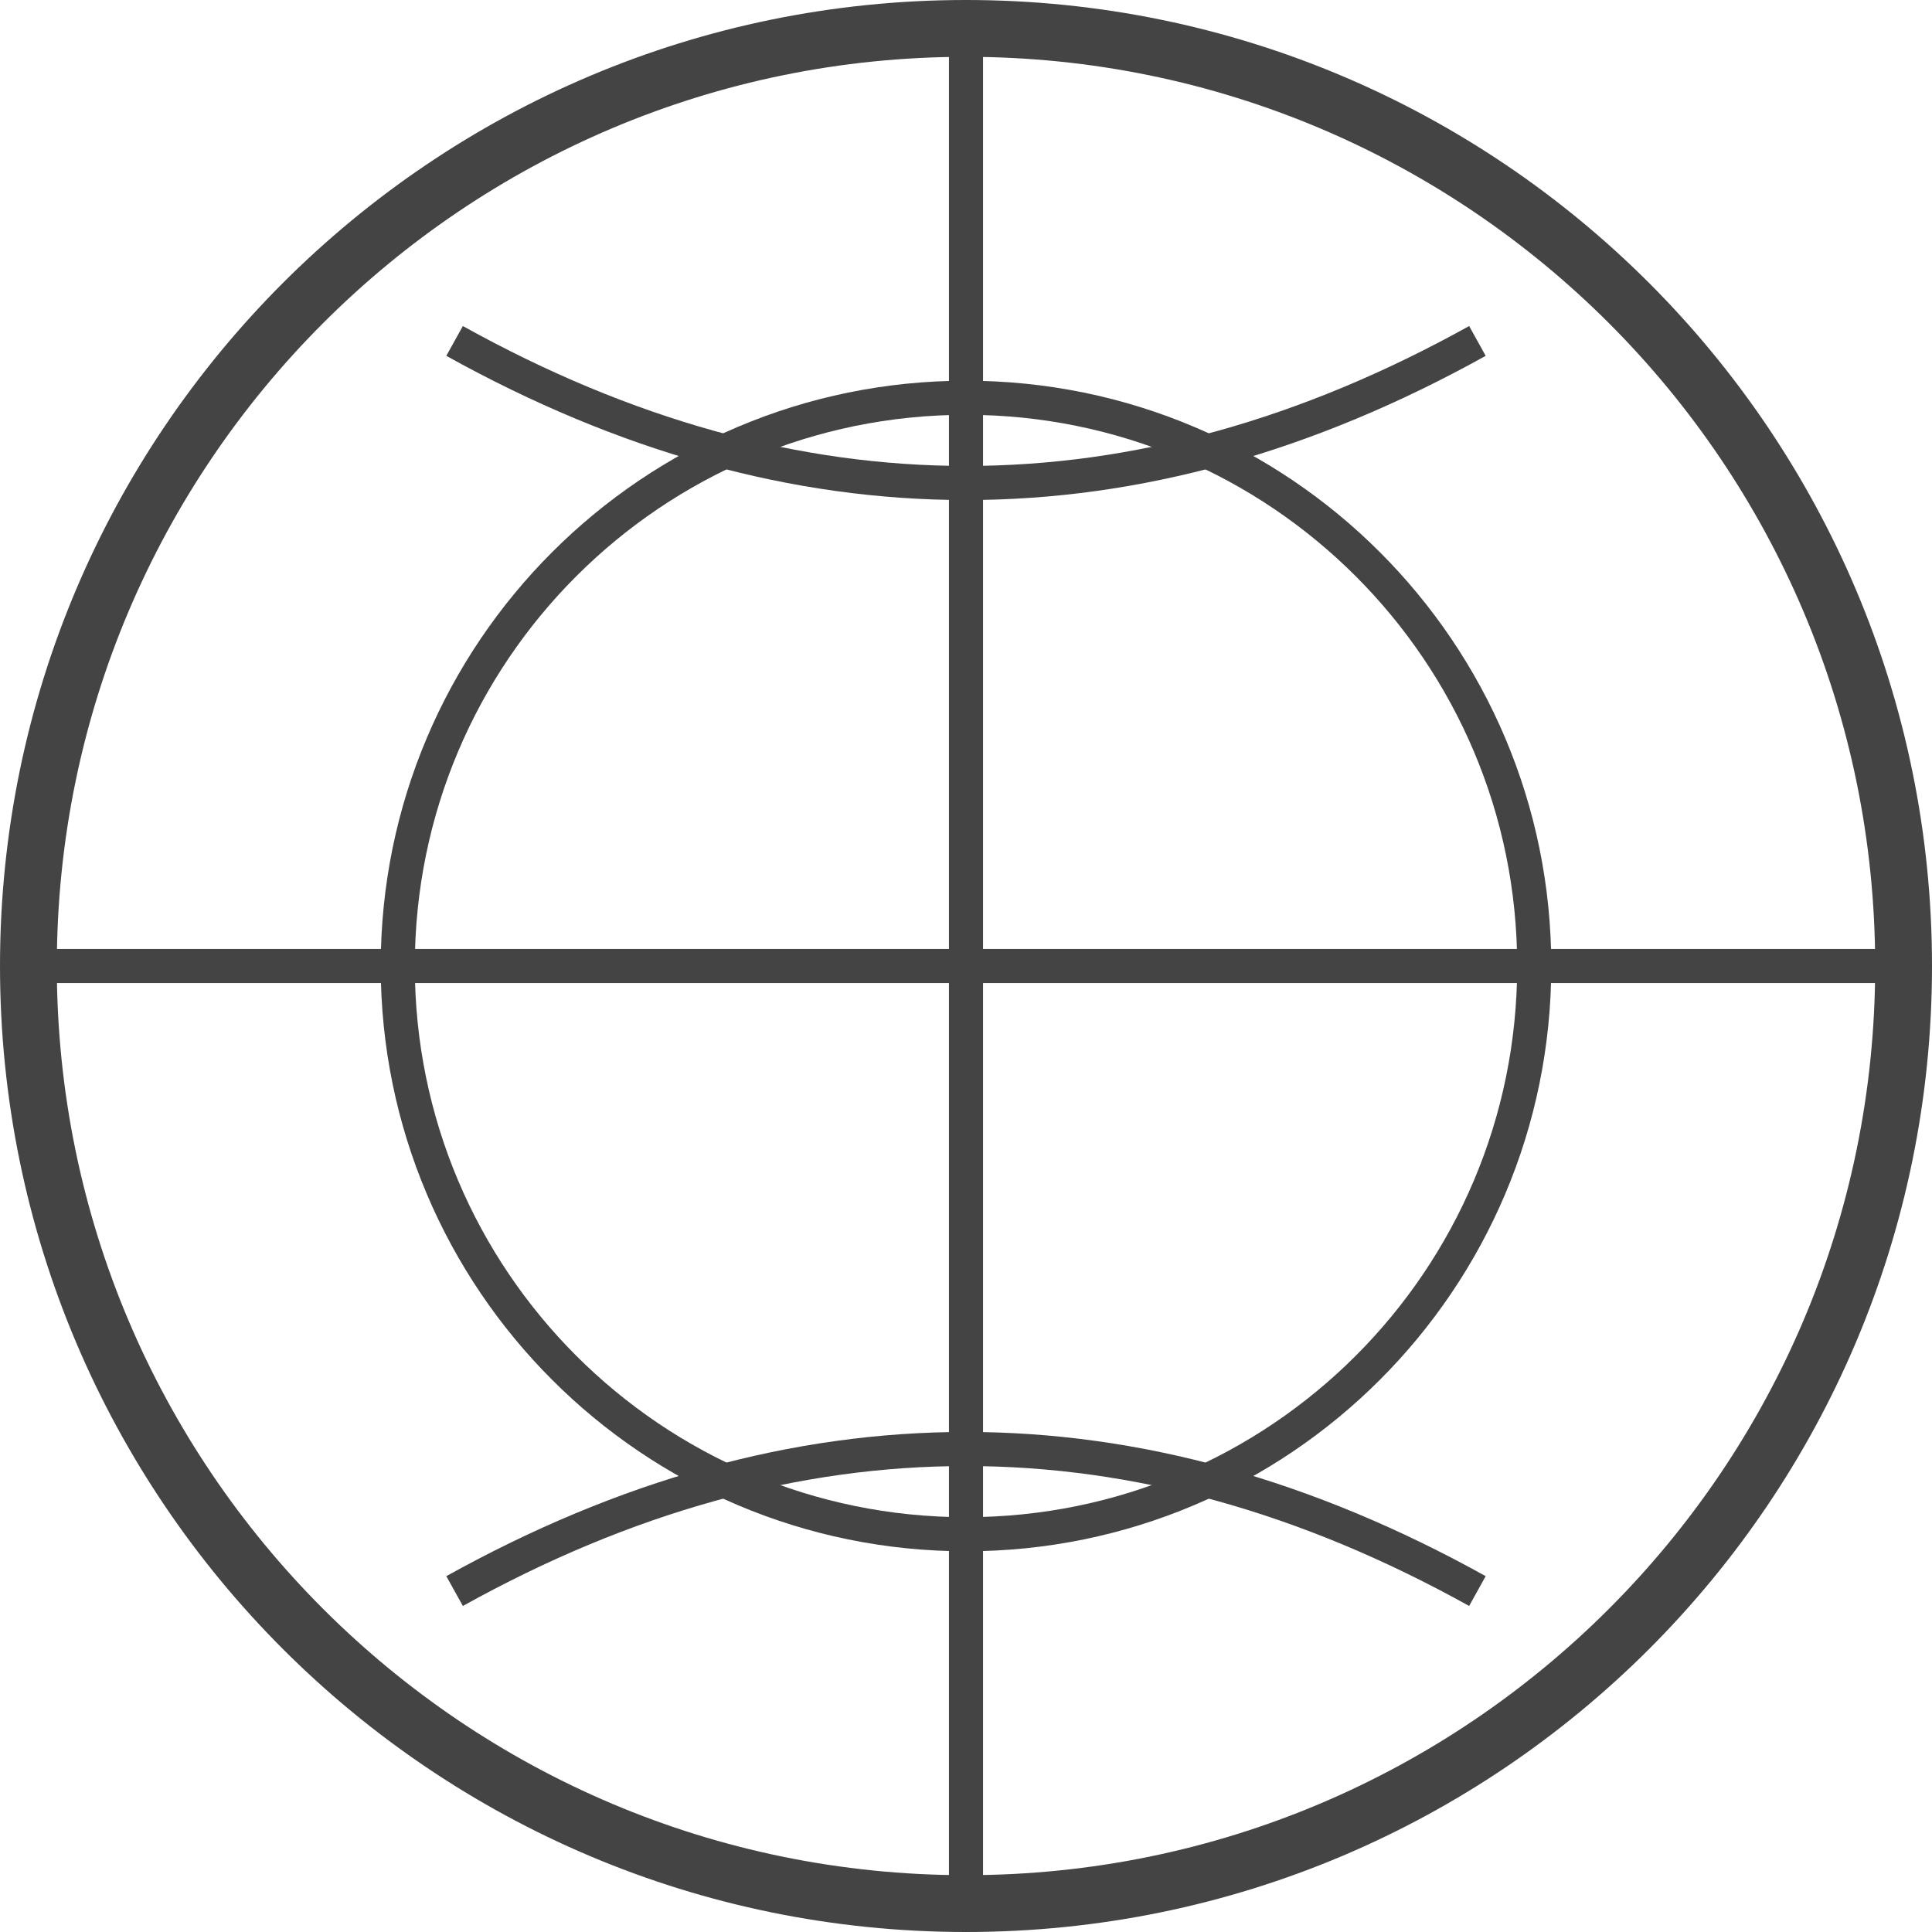
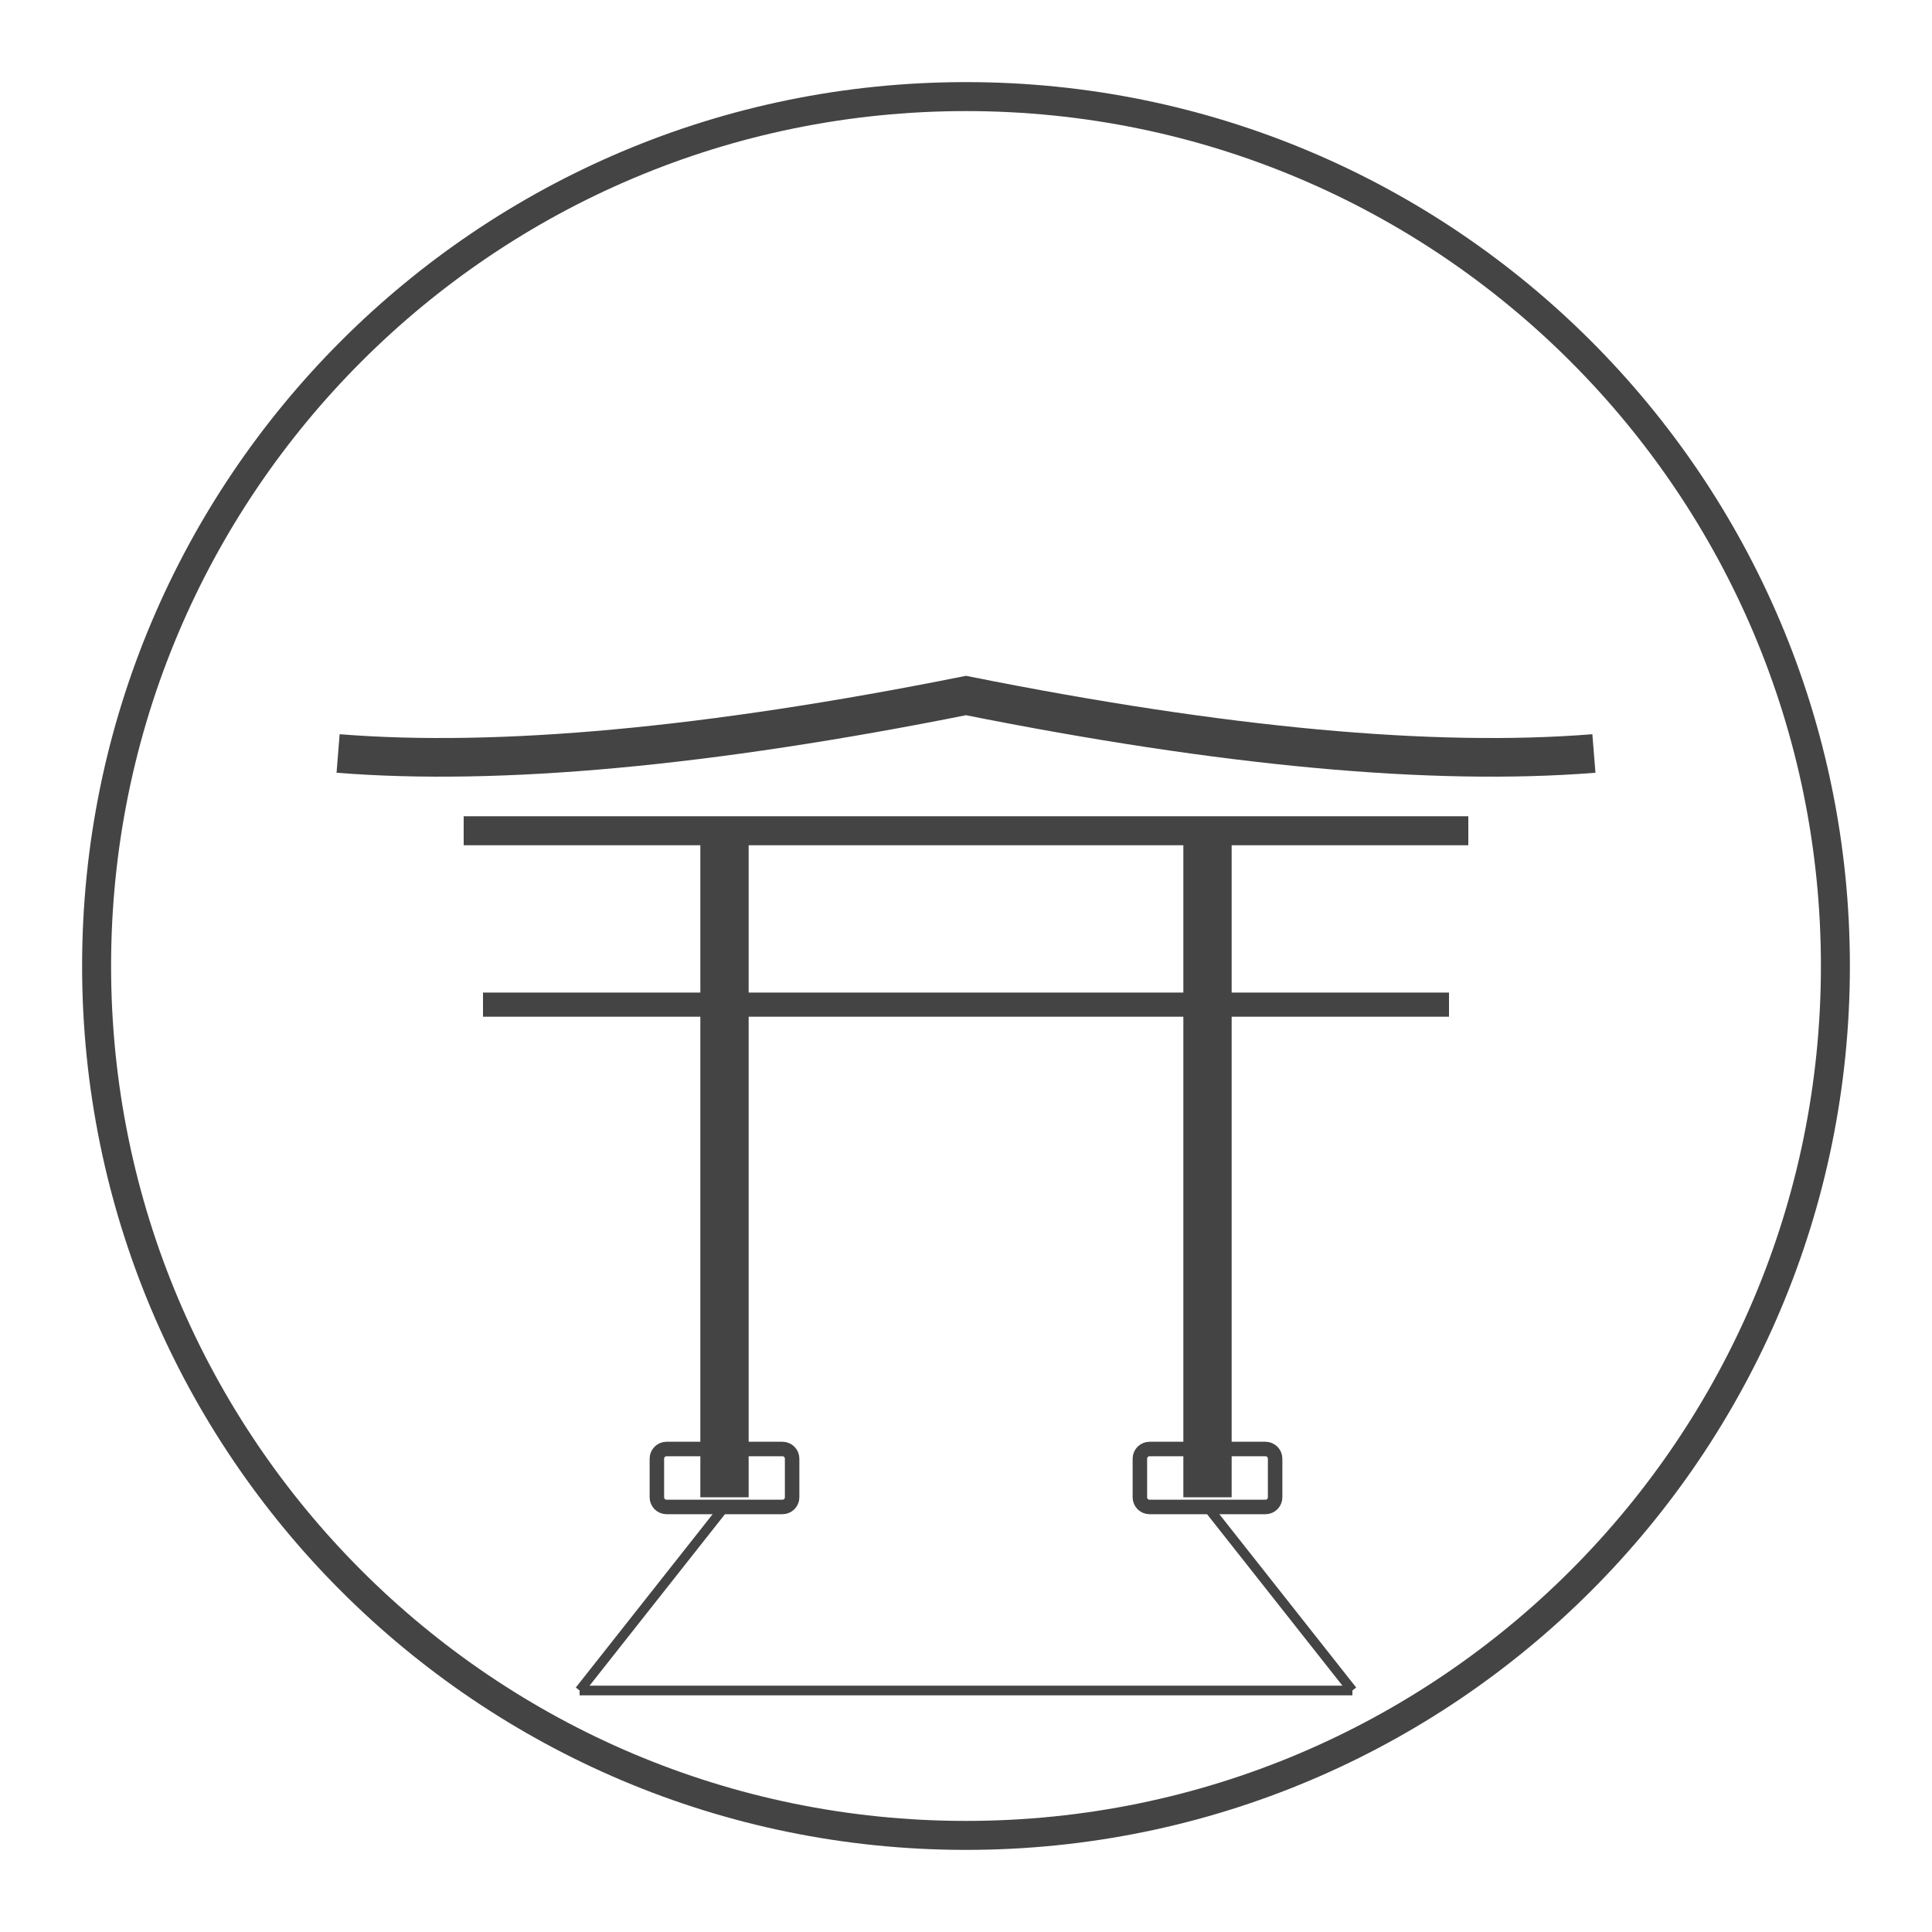
- <svg xmlns="http://www.w3.org/2000/svg" viewBox="0 0 68 68">
-   <circle cx="34" cy="34" r="33" fill="none" stroke="#444" stroke-width="2" />
-   <circle cx="34" cy="34" r="20" fill="none" stroke="#444" stroke-width="1.2" />
-   <line x1="34" y1="1" x2="34" y2="67" stroke="#444" stroke-width="1.2" />
-   <line x1="1" y1="34" x2="67" y2="34" stroke="#444" stroke-width="1.2" />
-   <path d="M16 12 Q34 22 52 12" fill="none" stroke="#444" stroke-width="1.2" />
-   <path d="M16 56 Q34 46 52 56" fill="none" stroke="#444" stroke-width="1.2" />
+ <svg xmlns="http://www.w3.org/2000/svg" viewBox="0 0 200 200">
+   <circle cx="100" cy="100" r="90" fill="none" stroke="#444" stroke-width="3" />
+   <path d="M35 78 Q60 80 100 72 Q140 80 165 78" fill="none" stroke="#444" stroke-width="4" />
+   <line x1="48" y1="86" x2="152" y2="86" stroke="#444" stroke-width="3" />
+   <line x1="50" y1="104" x2="150" y2="104" stroke="#444" stroke-width="2.5" />
+   <line x1="75" y1="86" x2="75" y2="155" stroke="#444" stroke-width="5" />
+   <line x1="125" y1="86" x2="125" y2="155" stroke="#444" stroke-width="5" />
+   <rect x="68" y="150" width="14" height="6" rx="1" fill="none" stroke="#444" stroke-width="1.5" />
+   <rect x="118" y="150" width="14" height="6" rx="1" fill="none" stroke="#444" stroke-width="1.5" />
+   <line x1="75" y1="156" x2="60" y2="175" stroke="#444" stroke-width="1" />
+   <line x1="125" y1="156" x2="140" y2="175" stroke="#444" stroke-width="1" />
+   <line x1="60" y1="175" x2="140" y2="175" stroke="#444" stroke-width="1" />
</svg>
